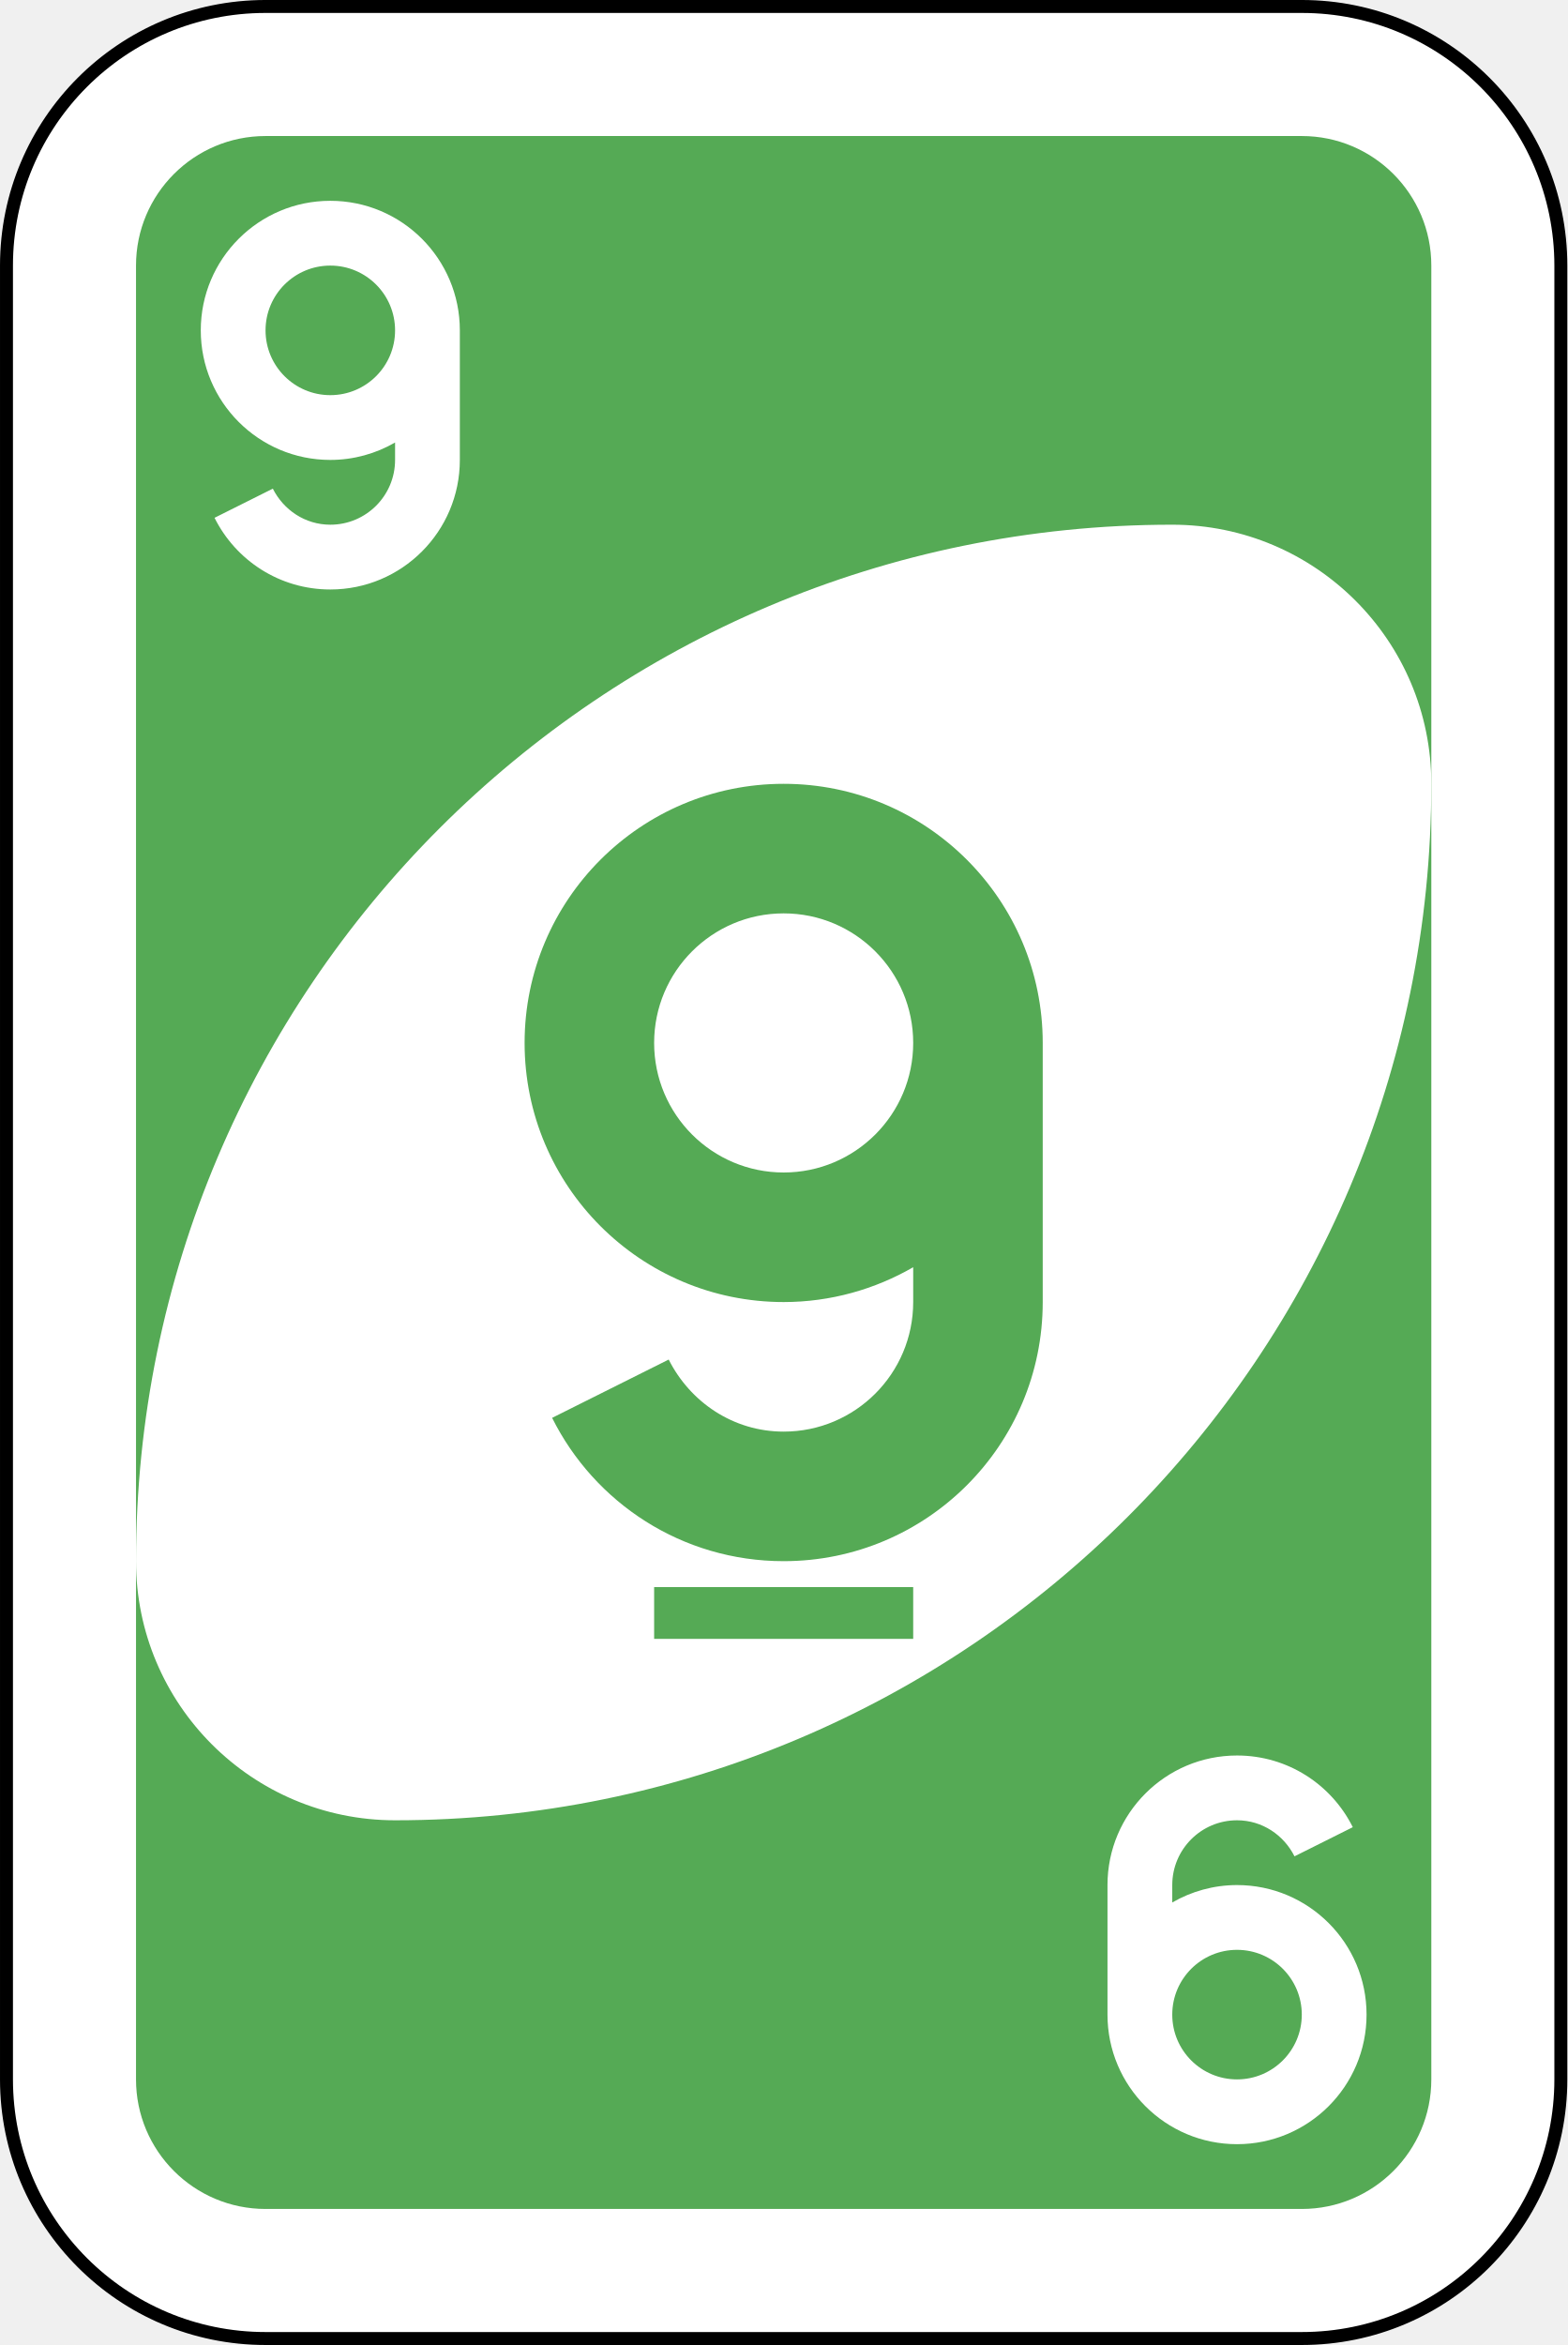
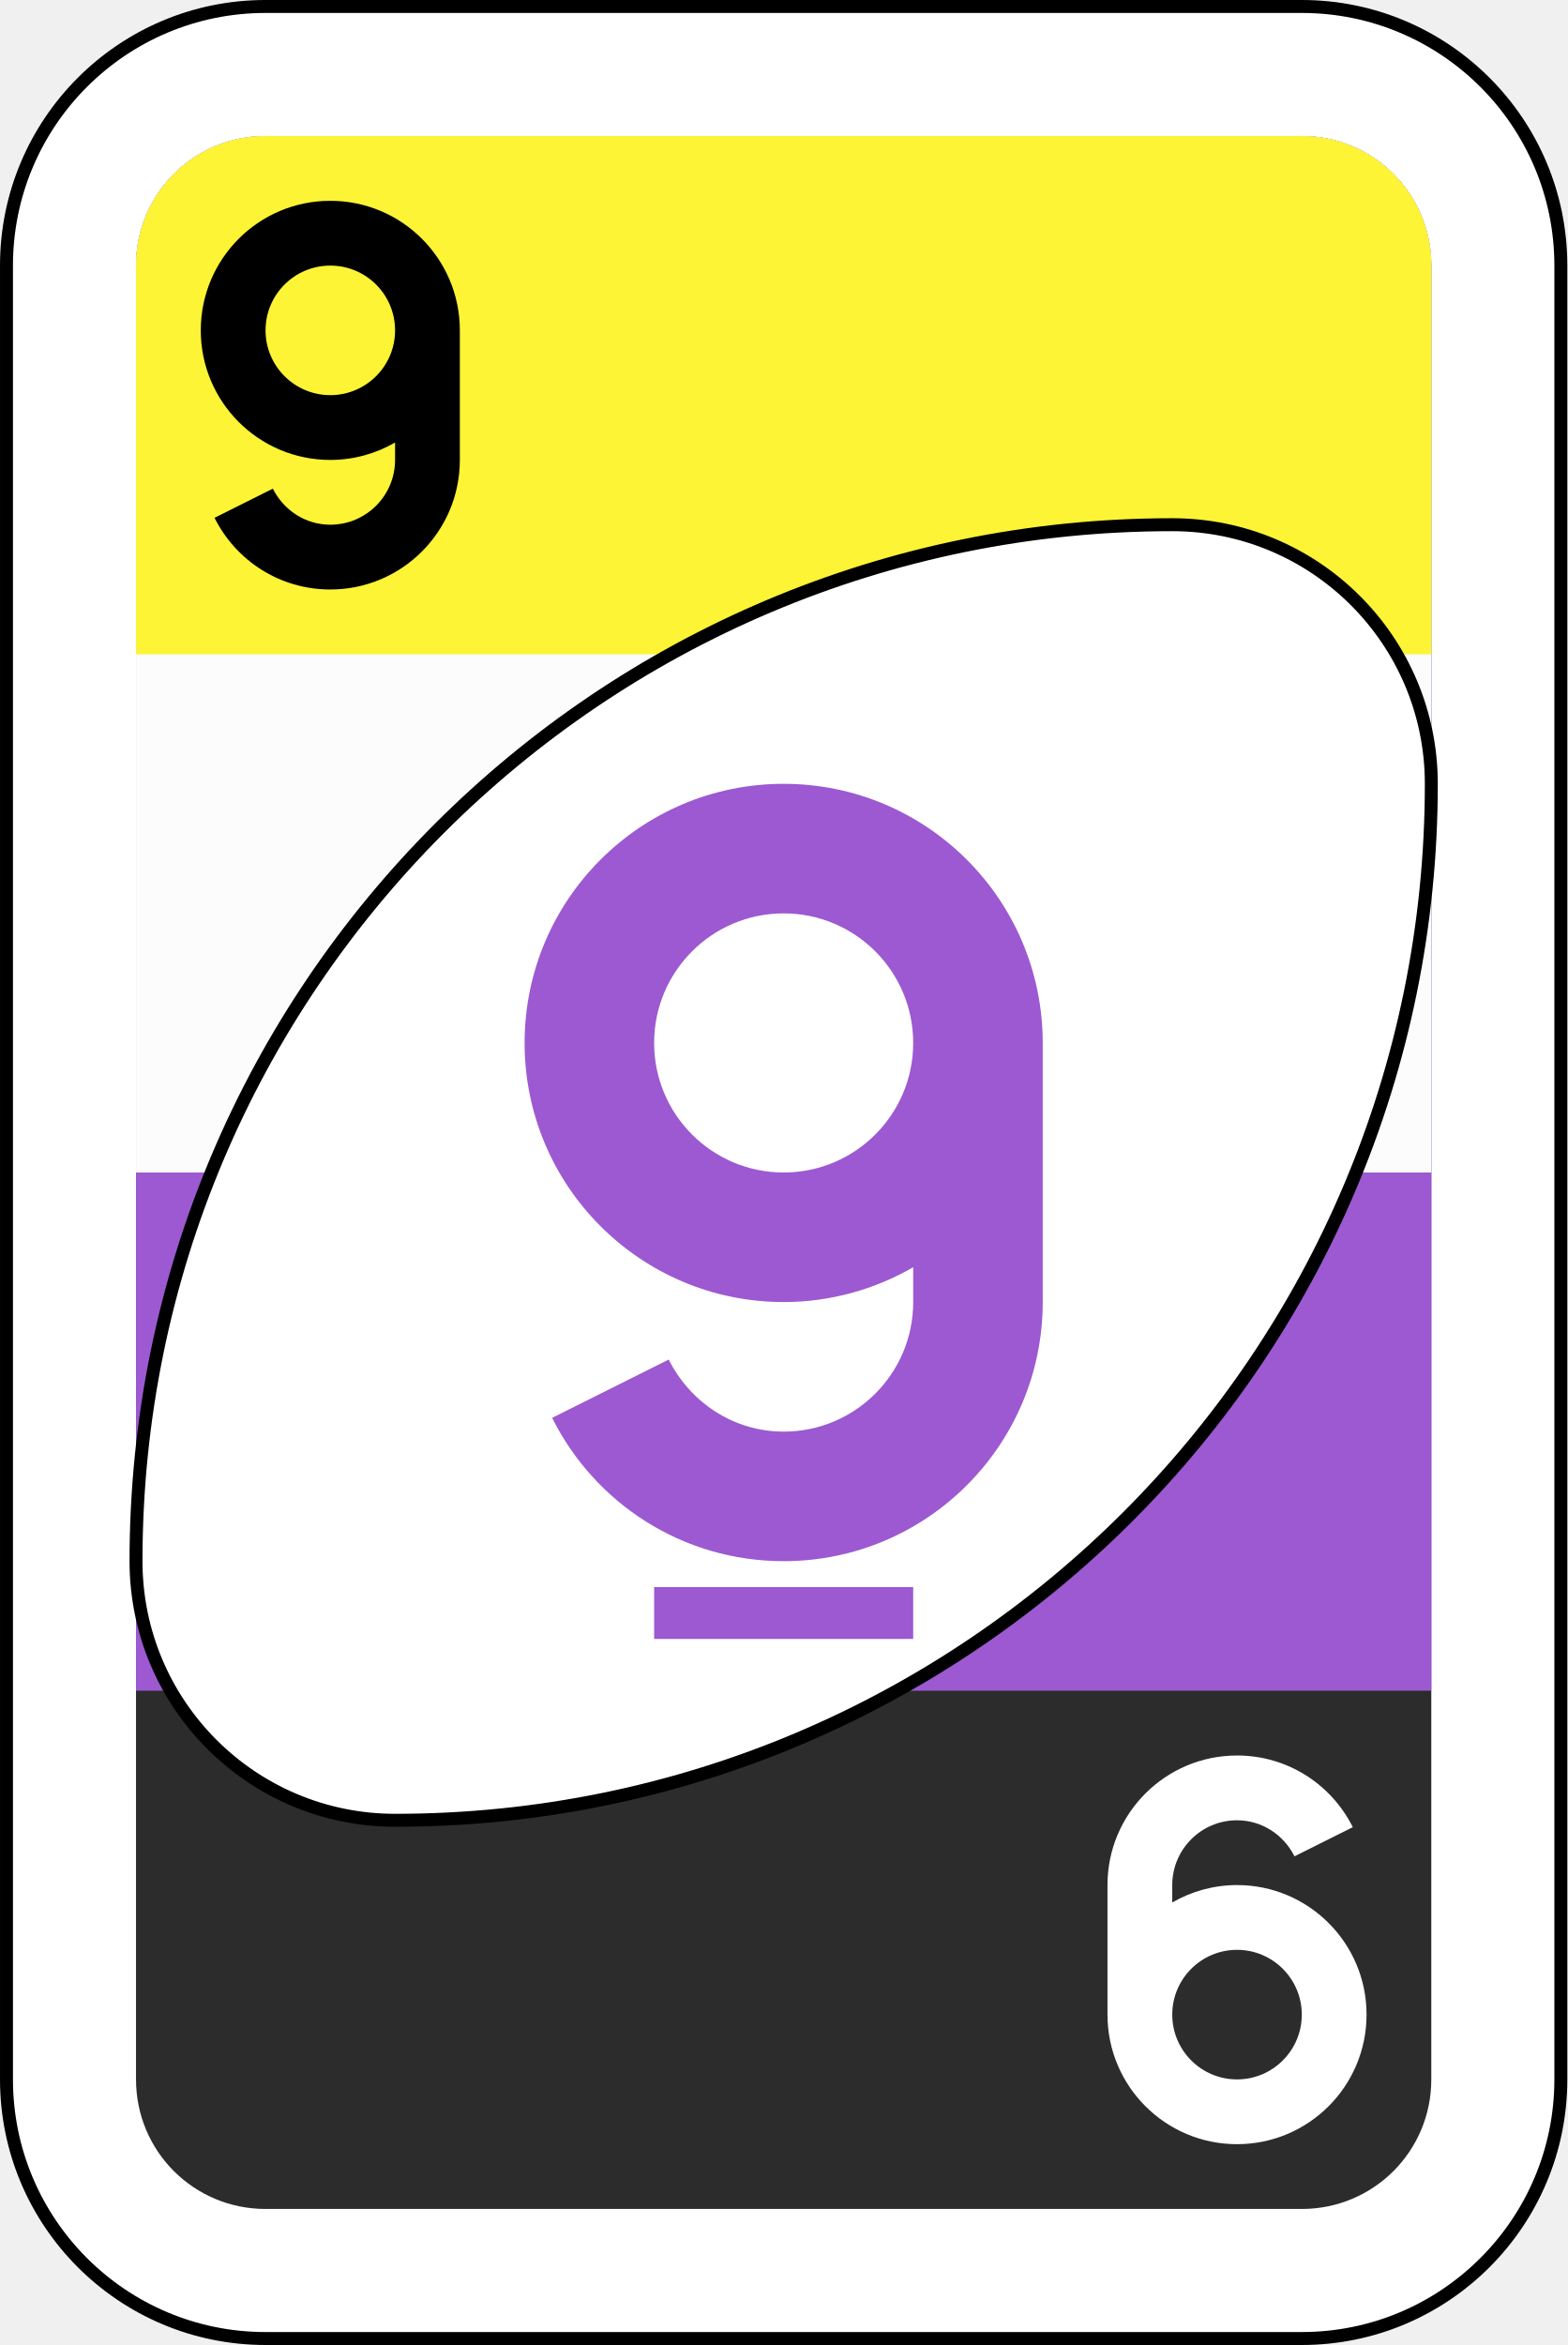
<svg xmlns="http://www.w3.org/2000/svg" width="68.298mm" height="102.164mm" viewBox="0 0 242 362" id="svg6717" version="1.1">
  <defs id="defs6719" />
  <g id="layer1" transform="translate(-236.1428,-337.0765)">
-     <g id="g6627-0" transform="matrix(4,0,0,4,-1922.857,-991.3724)">
-       <rect style="fill:#ffffff;fill-opacity:1;fill-rule:evenodd;stroke:#000000;stroke-width:0.5;stroke-miterlimit:4;stroke-dasharray:none" id="rect2987-8-5-81-31" y="332.362" x="540" ry="10" rx="10" height="90" width="60" />
-       <rect style="fill:#55aa55;fill-opacity:1;fill-rule:evenodd;stroke:none" id="rect3757-26-33-5-5" y="337.362" x="545" ry="5" rx="5" height="80" width="50" />
-       <path style="fill:#ffffff;fill-opacity:1;fill-rule:evenodd;stroke:none" id="path3773-0-4-8-4-60-3-86-52" d="m 585,352.362 c -22.091,0 -40,17.909 -40,40 0,5.523 4.477,10 10,10 22.091,0 40,-17.909 40,-40 0,-5.523 -4.477,-10 -10,-10 z" />
-       <path style="fill:#55aa55;fill-opacity:1;fill-rule:evenodd;stroke:none" id="path3962-5-8-2" d="m 570,362.362 c -5.523,0 -10,4.477 -10,10 0,5.523 4.477,10 10,10 1.817,0 3.532,-0.497 5,-1.344 l 0,1.344 c 0,2.761 -2.239,5 -5,5 -1.954,0 -3.615,-1.147 -4.438,-2.781 l -4.5,2.25 c 1.639,3.284 5.017,5.531 8.938,5.531 5.523,0 10,-4.477 10,-10 l 0,-10 c 0,-5.523 -4.477,-10 -10,-10 z m 0,5 c 2.761,0 5,2.239 5,5 0,2.761 -2.239,5 -5,5 -2.761,0 -5,-2.239 -5,-5 0,-2.761 2.239,-5 5,-5 z m -5,26 0,2 10,0 0,-2 -10,0 z" />
-       <path style="fill:#ffffff;fill-opacity:1;fill-rule:evenodd;stroke:none" id="path3962-5-6-2-1-9-1" d="m 552.5,354.862 c 2.761,0 5,-2.239 5,-5 l 0,-5 c 0,-2.761 -2.239,-5 -5,-5 -2.761,0 -5,2.239 -5,5 0,2.761 2.239,5 5,5 0.908,0 1.766,-0.248 2.5,-0.672 l 0,0.672 c 0,1.381 -1.119,2.5 -2.5,2.5 -0.977,0 -1.808,-0.574 -2.219,-1.391 l -2.25,1.125 c 0.82,1.642 2.509,2.766 4.469,2.766 z m 0,-7.5 c -1.381,0 -2.5,-1.119 -2.5,-2.5 0,-1.381 1.119,-2.5 2.5,-2.5 1.381,0 2.5,1.119 2.5,2.5 0,1.381 -1.119,2.5 -2.5,2.5 z" />
-       <path style="fill:#ffffff;fill-opacity:1;fill-rule:evenodd;stroke:none" id="path3962-5-6-2-1-8-7-74" d="m 587.5,399.862 c -2.761,0 -5,2.239 -5,5 l 0,5 c 0,2.761 2.239,5 5,5 2.761,0 5,-2.239 5,-5 0,-2.761 -2.239,-5 -5,-5 -0.908,0 -1.766,0.248 -2.5,0.672 l 0,-0.672 c 0,-1.381 1.119,-2.5 2.5,-2.5 0.977,0 1.808,0.574 2.219,1.391 l 2.25,-1.125 c -0.82,-1.642 -2.509,-2.766 -4.469,-2.766 z m 0,7.5 c 1.381,0 2.5,1.119 2.5,2.5 0,1.381 -1.119,2.5 -2.5,2.5 -1.381,0 -2.5,-1.119 -2.5,-2.5 0,-1.381 1.119,-2.5 2.5,-2.5 z" />
+     <g id="layer1-3" transform="translate(-9.1461334e-5,-1.109877e-4)">
+       <rect style="fill:#ffffff;fill-opacity:1;fill-rule:evenodd;stroke:#000000;stroke-width:2;stroke-miterlimit:4;stroke-dasharray:none" id="rect2987-8-5-81-7-5-7-3" y="338.076" x="237.143" ry="40" rx="40" height="360" width="240" />
+       <g id="g926" transform="matrix(0.6666656,0,0,1.599999,257.1428,358.0764)">
+         <path id="path906" style="fill:#2c2c2c;fill-opacity:1;stroke-width:1.102" d="m 43.732,22.4 c -11.819,0 -21.332,9.513 -21.332,21.332 V 342.4 c 0,11.819 9.513,21.332 21.332,21.332 H 214.4 c 11.819,0 21.332,-9.513 21.332,-21.332 V 43.732 c 0,-11.819 -9.513,-21.332 -21.332,-21.332 z" transform="matrix(1.406252,0,0,0.5859381,-31.49997,-13.12499)" />
+         <path id="path908" style="fill:#9c59d1;fill-opacity:1;stroke-width:1.102" d="m 43.732,22.4 c -11.819,0 -21.332,9.513 -21.332,21.332 V 278.4 H 235.732 V 43.732 c 0,-11.819 -9.513,-21.332 -21.332,-21.332 z" transform="matrix(1.406252,0,0,0.5859381,-31.49997,-13.12499)" />
+         <path id="path910" style="fill:#fcfcfc;fill-opacity:1;stroke-width:1.102" d="m 43.732,22.4 c -11.819,0 -21.332,9.513 -21.332,21.332 V 193.066 H 235.732 V 43.732 c 0,-11.819 -9.513,-21.332 -21.332,-21.332 z" transform="matrix(1.406252,0,0,0.5859381,-31.49997,-13.12499)" />
+         <path id="path912" style="fill:#fcf434;fill-opacity:1;stroke-width:1.102" d="m 43.732,22.4 c -11.819,0 -21.332,9.513 -21.332,21.332 V 107.732 H 235.732 V 43.732 c 0,-11.819 -9.513,-21.332 -21.332,-21.332 z" transform="matrix(1.406252,0,0,0.5859381,-31.49997,-13.12499)" />
+       </g>
+       <path style="fill:#ffffff;fill-opacity:1;fill-rule:evenodd;stroke:#000000;stroke-width:2;stroke-miterlimit:4;stroke-dasharray:none;stroke-opacity:1" id="path3773-0-4-8-4-60-3-86-29-2-7-7" d="m 417.143,418.076 c -88.366,0 -160,71.634 -160,160 0,22.091 17.909,40 40,40 88.366,0 160,-71.634 160,-160 0,-22.091 -17.909,-40 -40,-40 z" />
    </g>
+     <path style="fill:#9c59d1;fill-opacity:1;fill-rule:evenodd;stroke:none;stroke-width:4" id="path3962-5-8-2" d="m 357.143,458.076 c -22.091,0 -40,17.909 -40,40 0,22.091 17.909,40 40,40 7.268,0 14.126,-1.987 20,-5.375 v 5.375 c 0,11.046 -8.954,20 -20,20 -7.817,0 -14.46,-4.588 -17.75,-11.125 l -18,9 c 6.557,13.137 20.069,22.125 35.75,22.125 22.091,0 40,-17.909 40,-40 v -40 c 0,-22.091 -17.909,-40 -40,-40 z m 0,20 c 11.046,0 20,8.954 20,20 0,11.046 -8.954,20 -20,20 -11.046,0 -20,-8.954 -20,-20 0,-11.046 8.954,-20 20,-20 z m -20,104 v 8 h 40 v -8 z" />
+     <path style="fill:#000000;fill-opacity:1;fill-rule:evenodd;stroke:none;stroke-width:4" id="path3962-5-6-2-1-9-1" d="m 287.143,428.076 c 11.046,0 20,-8.954 20,-20 v -20 c 0,-11.046 -8.954,-20 -20,-20 -11.046,0 -20,8.954 -20,20 0,11.046 8.954,20 20,20 3.634,0 7.063,-0.993 10,-2.687 v 2.687 c 0,5.523 -4.477,10 -10,10 -3.908,0 -7.23,-2.294 -8.875,-5.562 l -9,4.5 c 3.278,6.569 10.034,11.063 17.875,11.063 z m 0,-30 c -5.523,0 -10,-4.477 -10,-10 0,-5.523 4.477,-10 10,-10 5.523,0 10,4.477 10,10 0,5.523 -4.477,10 -10,10 z" />
+     <path style="fill:#ffffff;fill-opacity:1;fill-rule:evenodd;stroke:none;stroke-width:4" id="path3962-5-6-2-1-8-7-74" d="m 427.143,608.076 c -11.046,0 -20,8.954 -20,20 v 20 c 0,11.046 8.954,20 20,20 11.046,0 20,-8.954 20,-20 0,-11.046 -8.954,-20 -20,-20 -3.634,0 -7.063,0.993 -10,2.687 v -2.687 c 0,-5.523 4.477,-10 10,-10 3.908,0 7.23,2.294 8.875,5.562 l 9,-4.5 c -3.278,-6.569 -10.034,-11.063 -17.875,-11.063 z m 0,30 c 5.523,0 10,4.477 10,10 0,5.523 -4.477,10 -10,10 -5.523,0 -10,-4.477 -10,-10 0,-5.523 4.477,-10 10,-10 z" />
  </g>
</svg>
